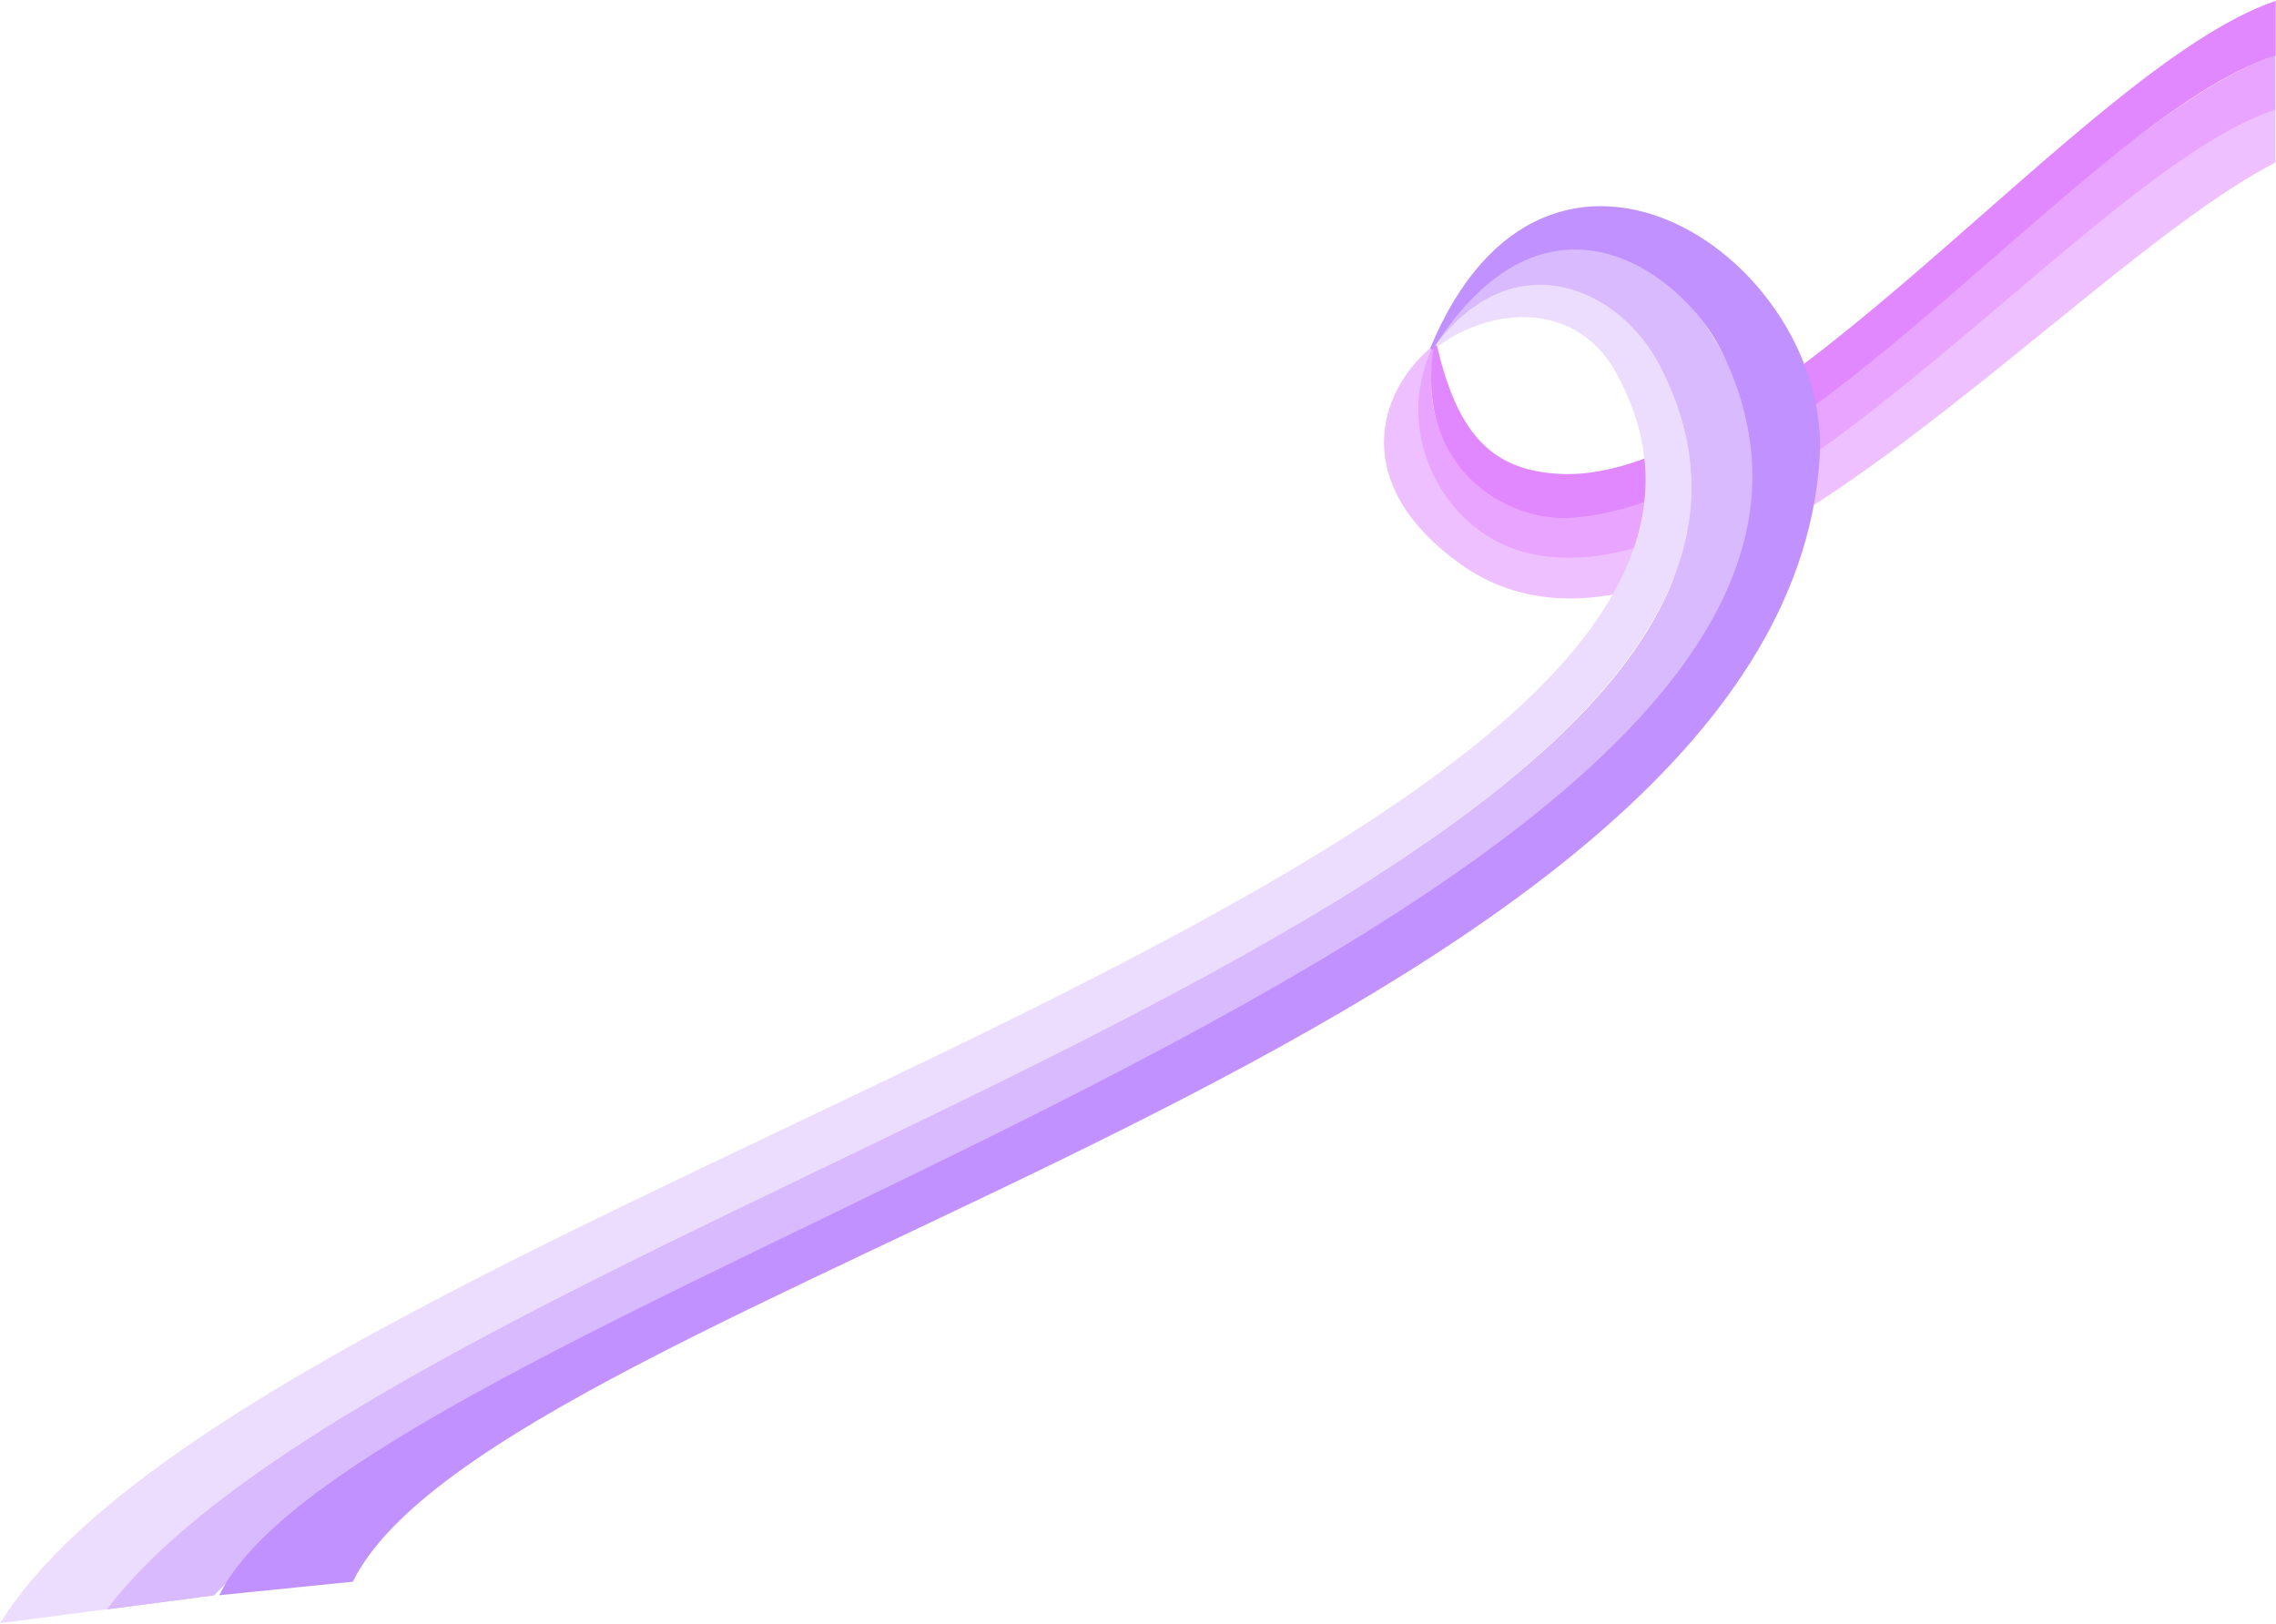
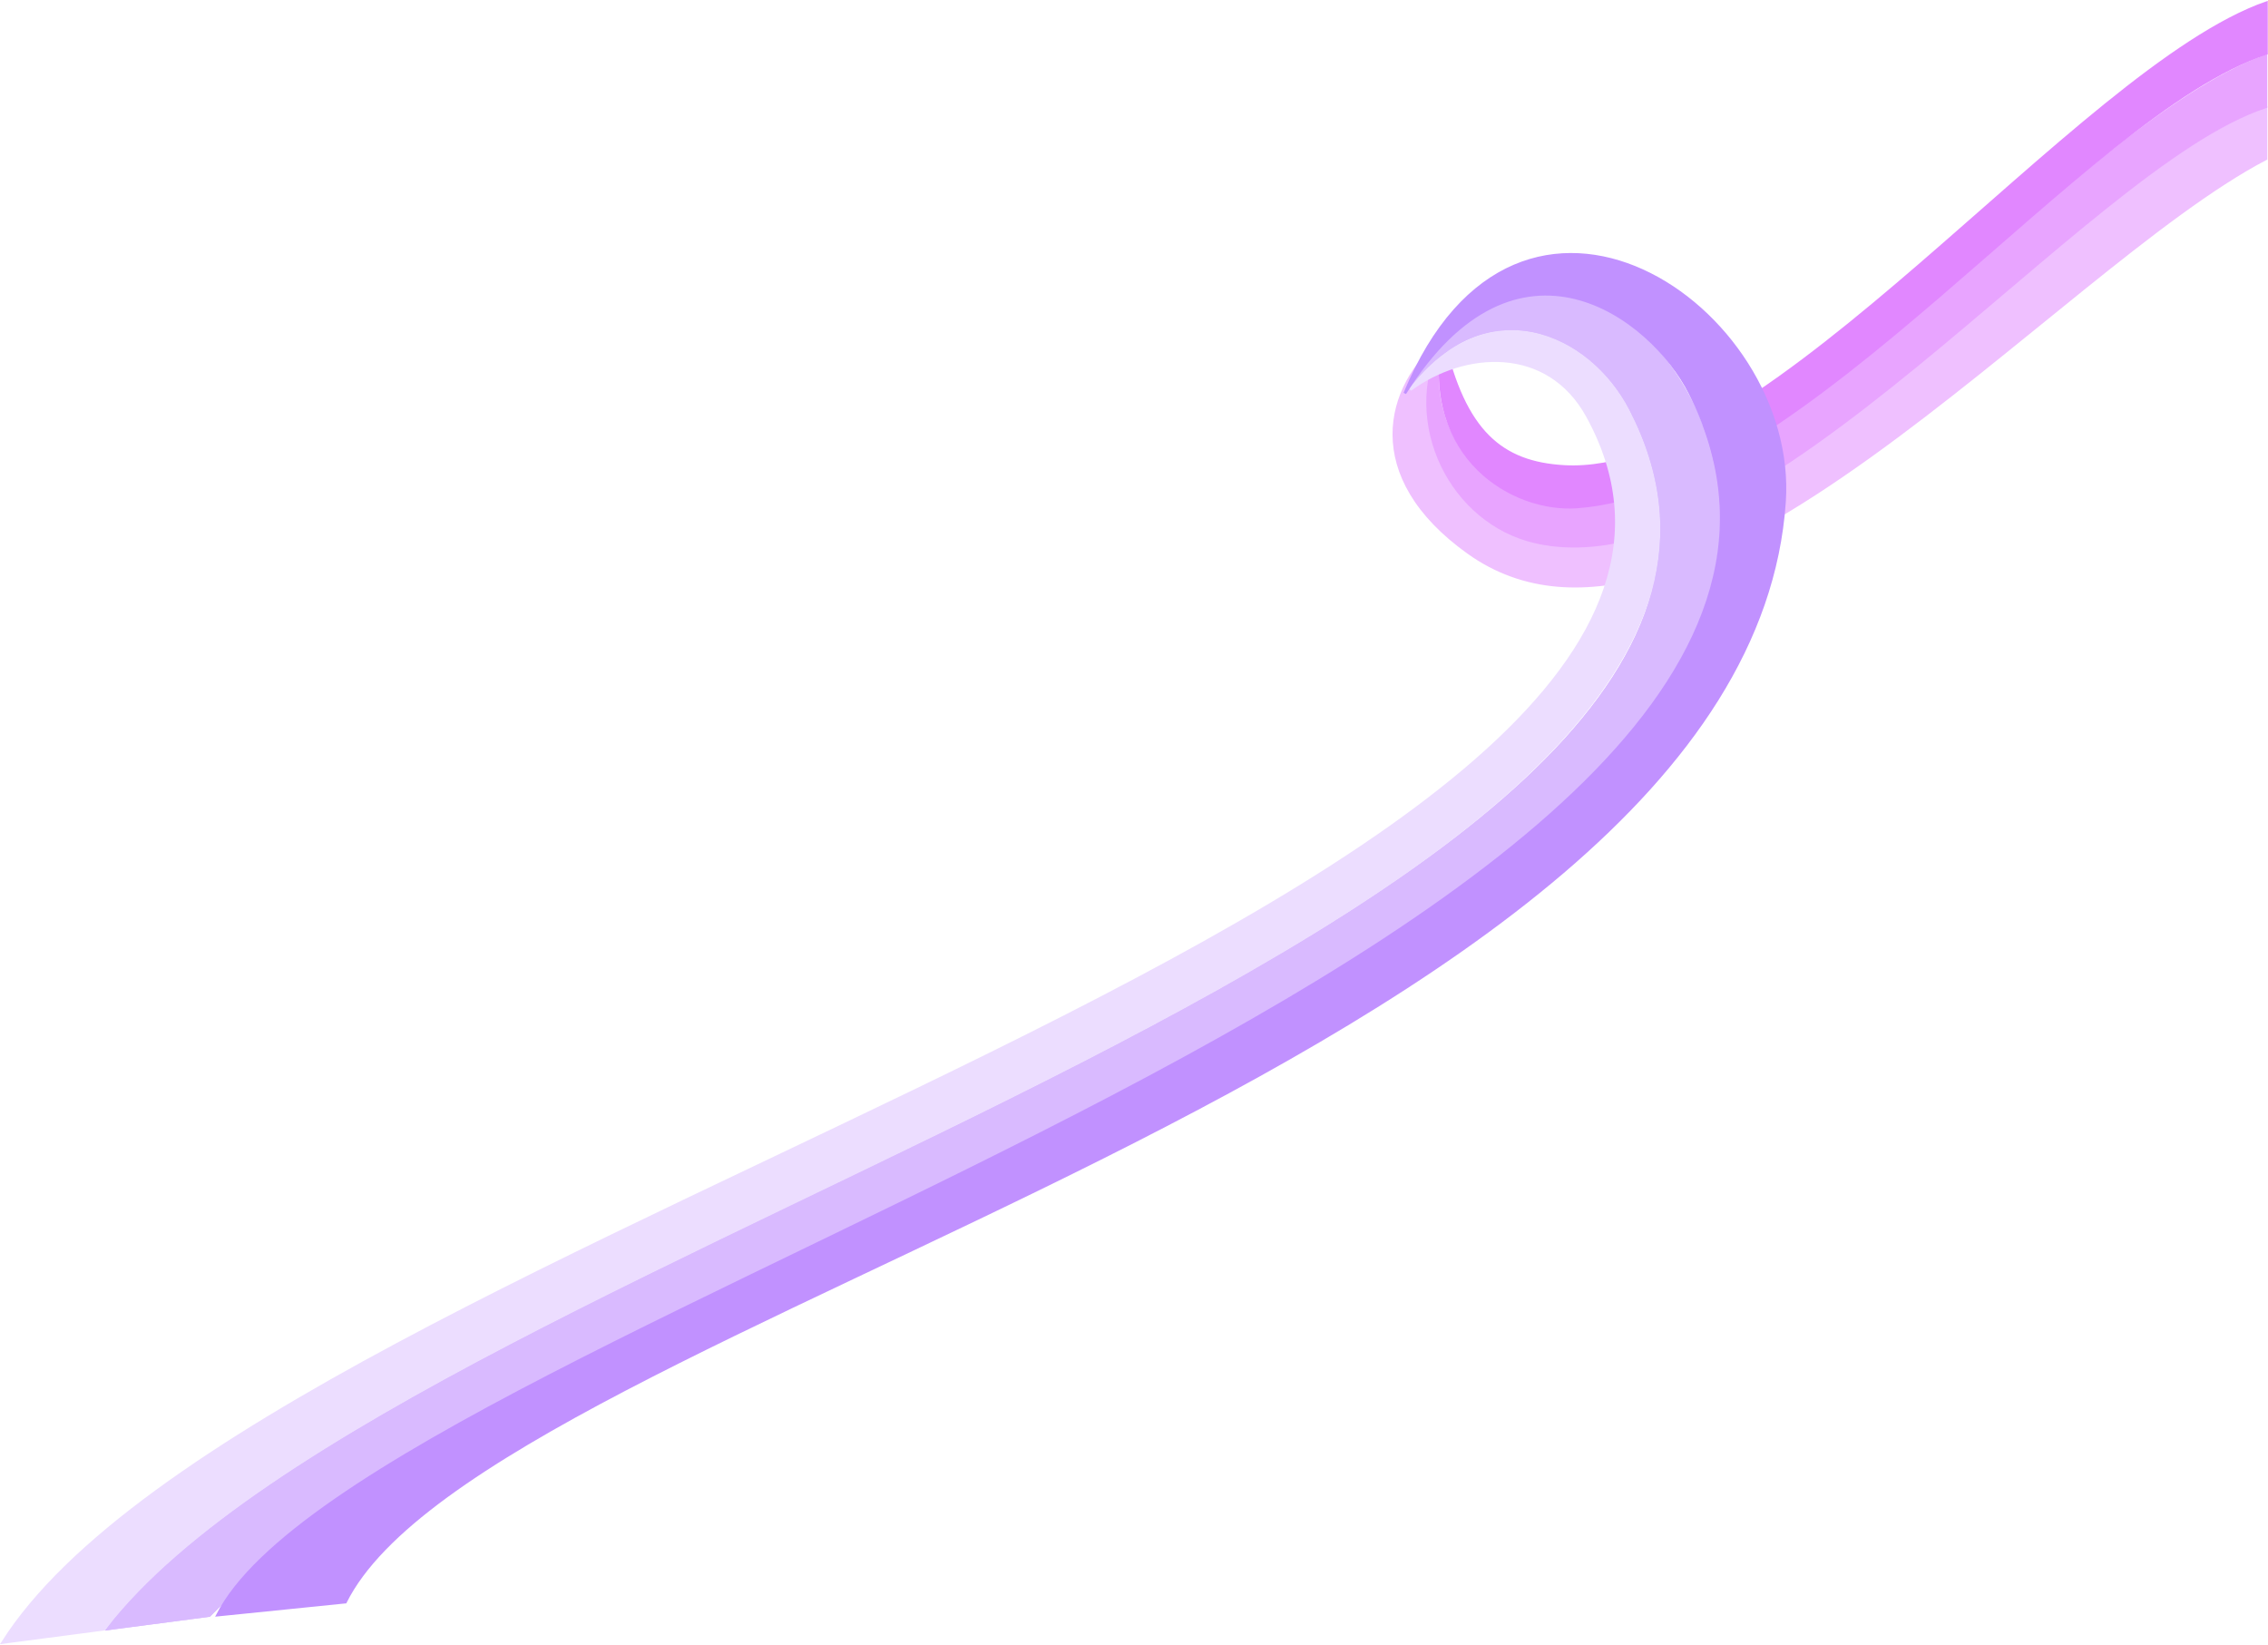
- <svg xmlns="http://www.w3.org/2000/svg" width="1633" height="1165" viewBox="0 0 1633 1165" fill="none">
-   <path d="M1631.5 116C1476.5 197 1209.21 518.803 1048.42 403.904C970.319 348.092 987.616 282.194 1029.78 248C995.619 303.124 1039.44 380.582 1084 392.5C1261.58 440 1484 134.5 1631.5 79V116Z" fill="#EFC0FF" stroke="#EFC0FF" stroke-width="2" stroke-linecap="round" />
-   <path d="M1631.5 78C1497.5 122 1260.5 434 1097 396C1036.64 381.971 999.5 310.5 1029 249C1013 317 1062.23 364.816 1108 370.5C1261 389.5 1493 89.5 1631.5 41V78Z" fill="#E8A4FF" stroke="#E8A4FF" stroke-width="2" stroke-linecap="round" />
-   <path d="M1631.83 39C1497.82 83 1295.39 358.034 1128 370.5C1081 374 1015 334.5 1030 248C1045.5 315.5 1072.45 338.382 1118.5 341C1268 349.5 1493.32 50.5 1631.83 2V39Z" fill="#E187FF" stroke="#E187FF" stroke-width="2" stroke-linecap="round" />
-   <path d="M1160.5 267.194C1351.4 614.828 193.046 862.932 2 1163.5L76 1153.79C311.193 876.412 1214 671.29 1214 343.79C1214 260.745 1140.55 170.499 1062 218.29C1048.18 226.698 1038.04 236.768 1030.99 247.79C1070.45 218.7 1131.56 214.5 1160.5 267.194Z" fill="#ECDDFF" stroke="#ECDDFF" stroke-width="2" stroke-linecap="round" />
-   <path d="M1192 262C1384.5 634.5 300 869.5 79 1153.5L153 1143.79C407.5 884 1223.77 686.459 1255.5 360.5C1268.84 223.5 1126 94 1028.5 247.5C1086.5 171 1162.8 205.5 1192 262Z" fill="#D9BAFF" stroke="#D9BAFF" stroke-width="2" stroke-linecap="round" />
-   <path d="M1192 262C1384.5 634.5 300 869.5 79 1153.5L153 1143.79C407.5 884 1223.77 686.459 1255.5 360.5C1268.84 223.5 1126 94 1028.5 247.5C1086.5 171 1162.8 205.5 1192 262Z" fill="#D9BAFF" stroke="#D9BAFF" stroke-width="2" stroke-linecap="round" />
-   <path d="M1235.5 250.5C1434.5 646.5 269.5 927.5 159 1143.5L252.5 1134C356 926.5 1276 742 1304.5 330C1314.36 187.434 1110.5 48 1027 250.5C1109 120 1207.49 194.753 1235.5 250.5Z" fill="#C191FF" stroke="#C191FF" stroke-width="2" stroke-linecap="round" />
+ <svg xmlns="http://www.w3.org/2000/svg" width="1658" height="1202" viewBox="0 0 1658 1202" fill="none">
+   <path d="M1656.5 116C1501.5 197 1234.21 518.803 1073.42 403.904C995.319 348.092 1012.62 282.194 1054.78 248C1020.62 303.124 1064.44 380.582 1109 392.5C1286.58 440 1509 134.5 1656.5 79V116Z" fill="#EFC0FF" stroke="#EFC0FF" stroke-width="2" stroke-linecap="round" />
+   <path d="M1656.5 78C1522.5 122 1285.5 434 1122 396C1061.64 381.971 1024.5 310.5 1054 249C1038 317 1087.23 364.816 1133 370.5C1286 389.5 1518 89.5 1656.5 41V78Z" fill="#E8A4FF" stroke="#E8A4FF" stroke-width="2" stroke-linecap="round" />
+   <path d="M1656.83 39C1522.82 83 1320.39 358.034 1153 370.5C1106 374 1040 334.5 1055 248C1070.5 315.5 1097.45 338.382 1143.5 341C1293 349.5 1518.32 50.5 1656.83 2V39Z" fill="#E187FF" stroke="#E187FF" stroke-width="2" stroke-linecap="round" />
+   <path d="M1160.5 304.194C1351.4 651.828 193.046 899.932 2 1200.5L76 1190.79C311.193 913.412 1214 708.29 1214 380.79C1214 297.745 1140.55 207.499 1062 255.29C1048.18 263.698 1038.04 273.768 1030.99 284.79C1070.45 255.7 1131.56 251.5 1160.5 304.194Z" fill="#ECDDFF" stroke="#ECDDFF" stroke-width="2" stroke-linecap="round" />
+   <path d="M1192 299C1384.5 671.5 300 906.5 79 1190.5L153 1180.79C407.5 921 1223.77 723.459 1255.5 397.5C1268.84 260.5 1126 131 1028.5 284.5C1086.5 208 1162.8 242.5 1192 299Z" fill="#D9BAFF" stroke="#D9BAFF" stroke-width="2" stroke-linecap="round" />
+   <path d="M1192 299C1384.5 671.5 300 906.5 79 1190.5L153 1180.79C407.5 921 1223.77 723.459 1255.5 397.5C1268.84 260.5 1126 131 1028.5 284.5C1086.5 208 1162.8 242.5 1192 299Z" fill="#D9BAFF" stroke="#D9BAFF" stroke-width="2" stroke-linecap="round" />
+   <path d="M1235.5 287.5C1434.5 683.5 269.5 964.5 159 1180.5L252.5 1171C356 963.5 1276 779 1304.5 367C1314.36 224.434 1110.5 85 1027 287.5C1109 157 1207.49 231.753 1235.5 287.5Z" fill="#C191FF" stroke="#C191FF" stroke-width="2" stroke-linecap="round" />
</svg>
